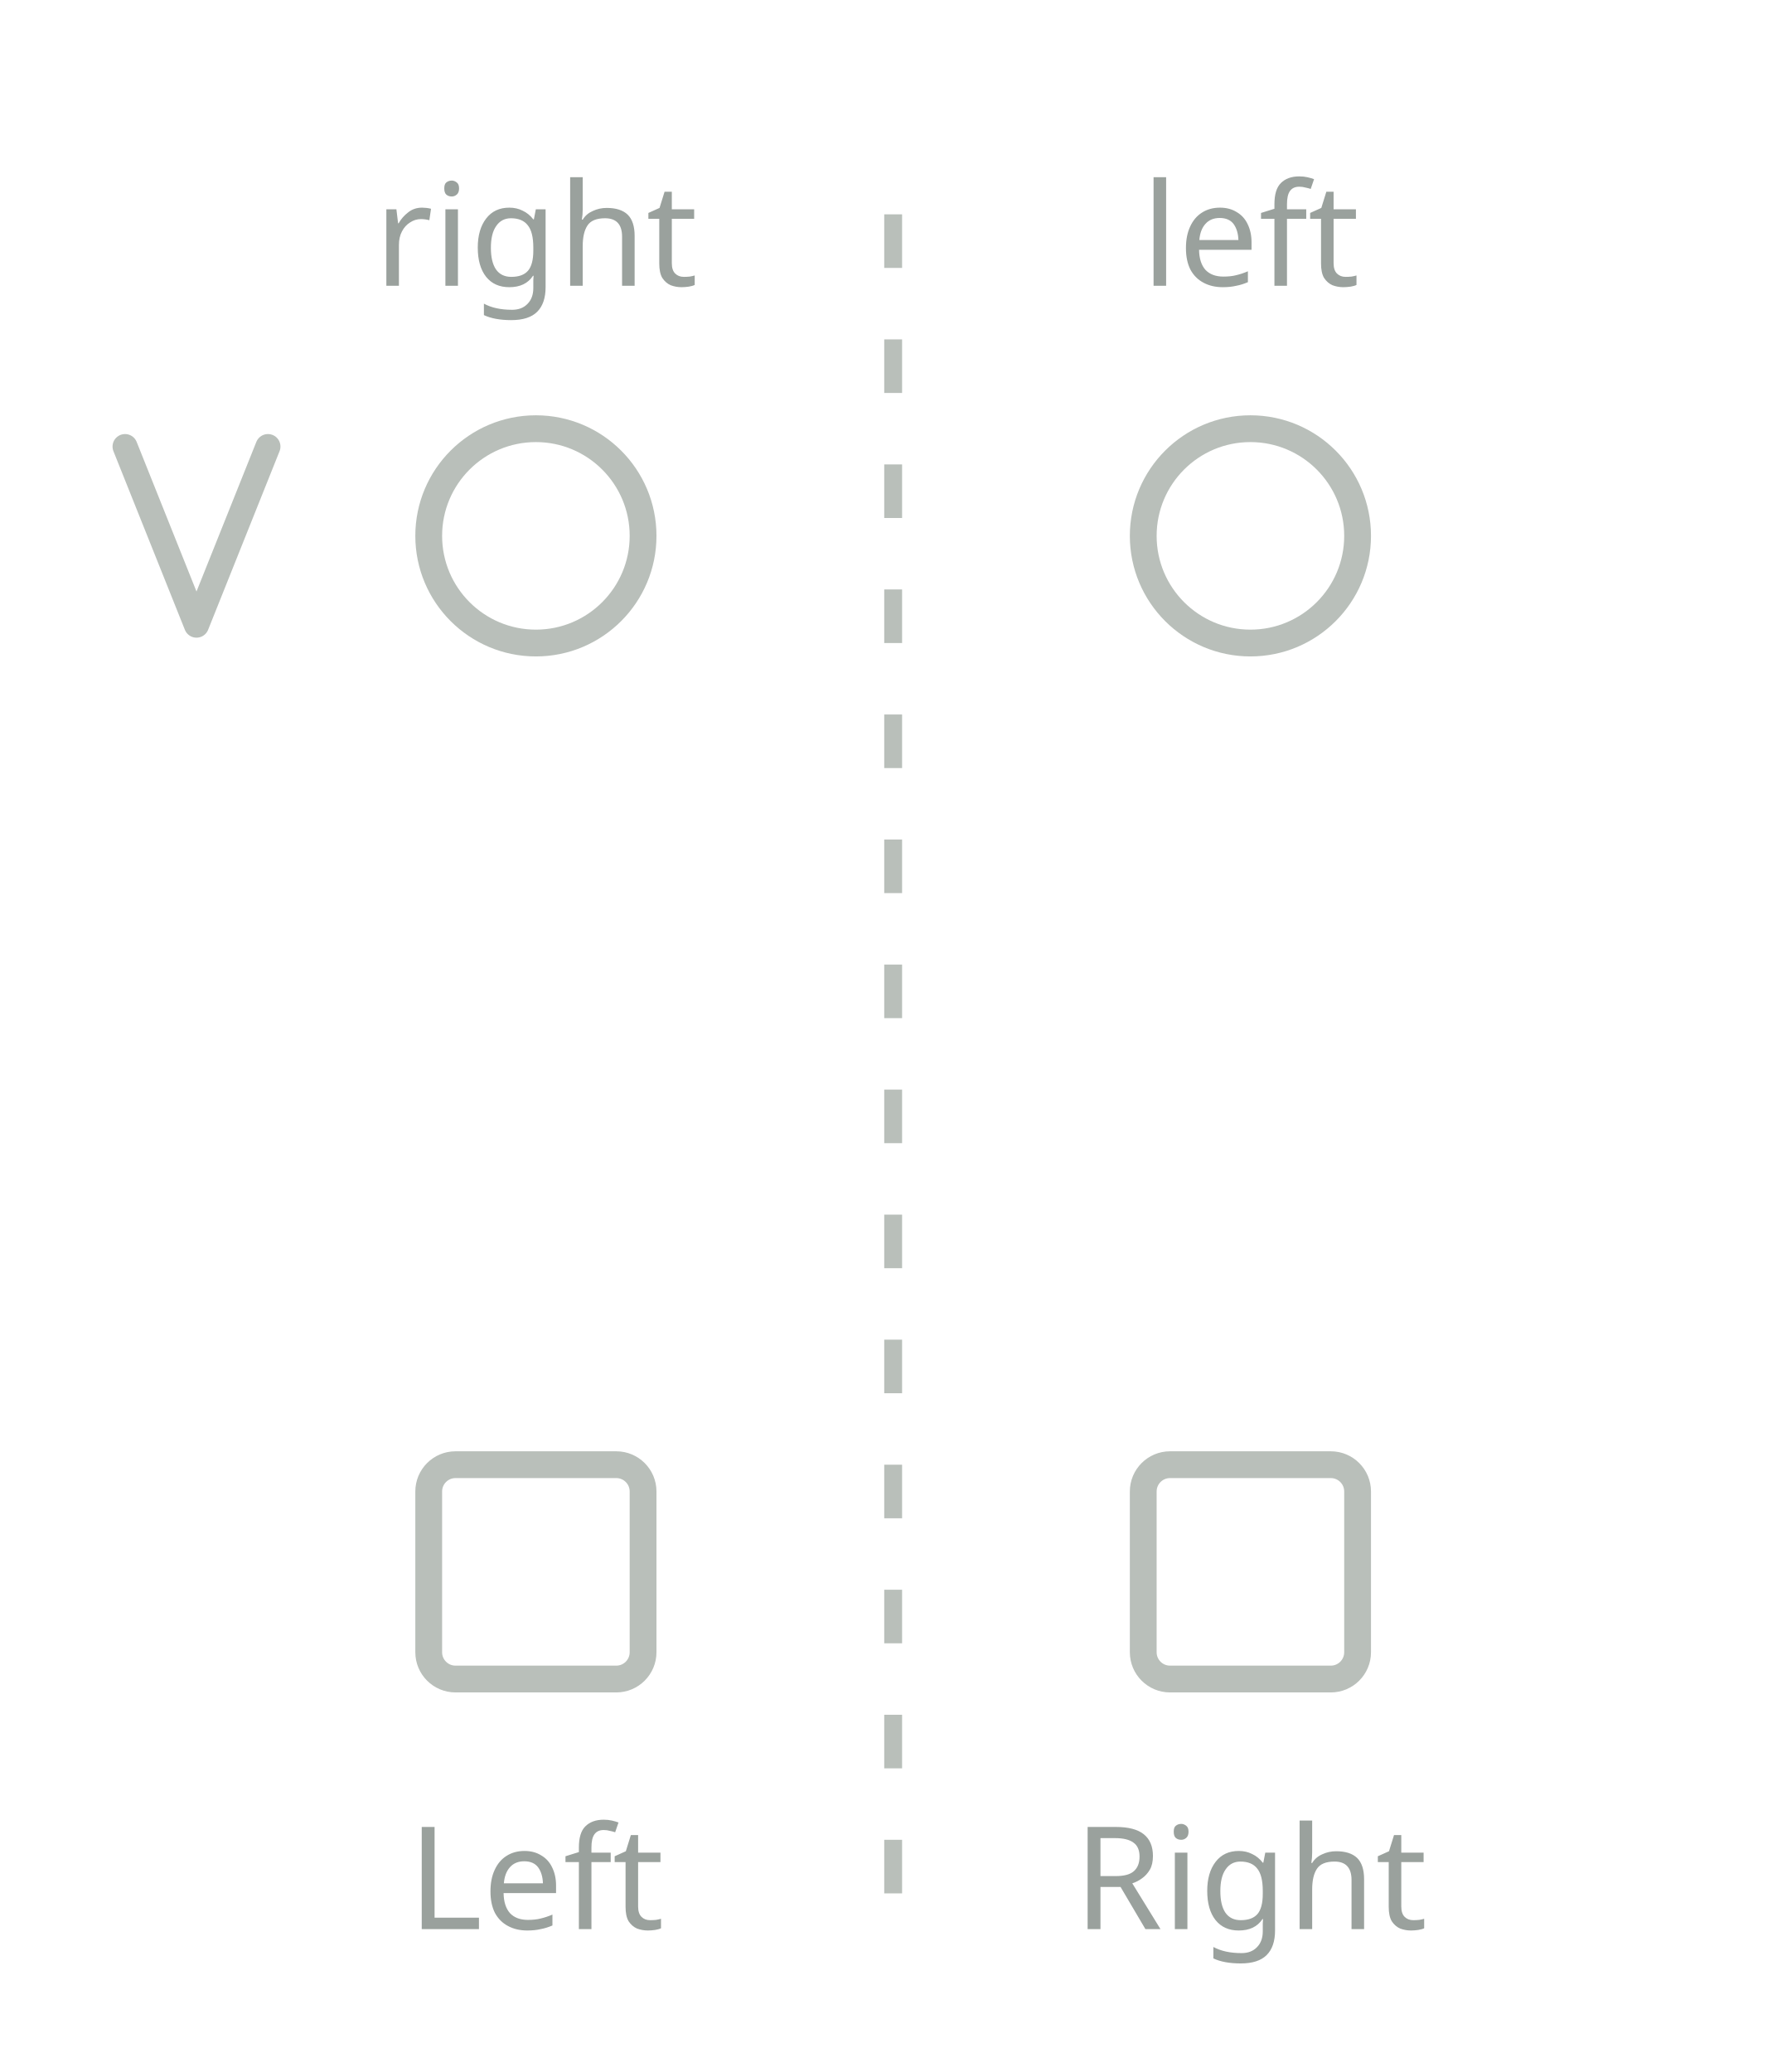
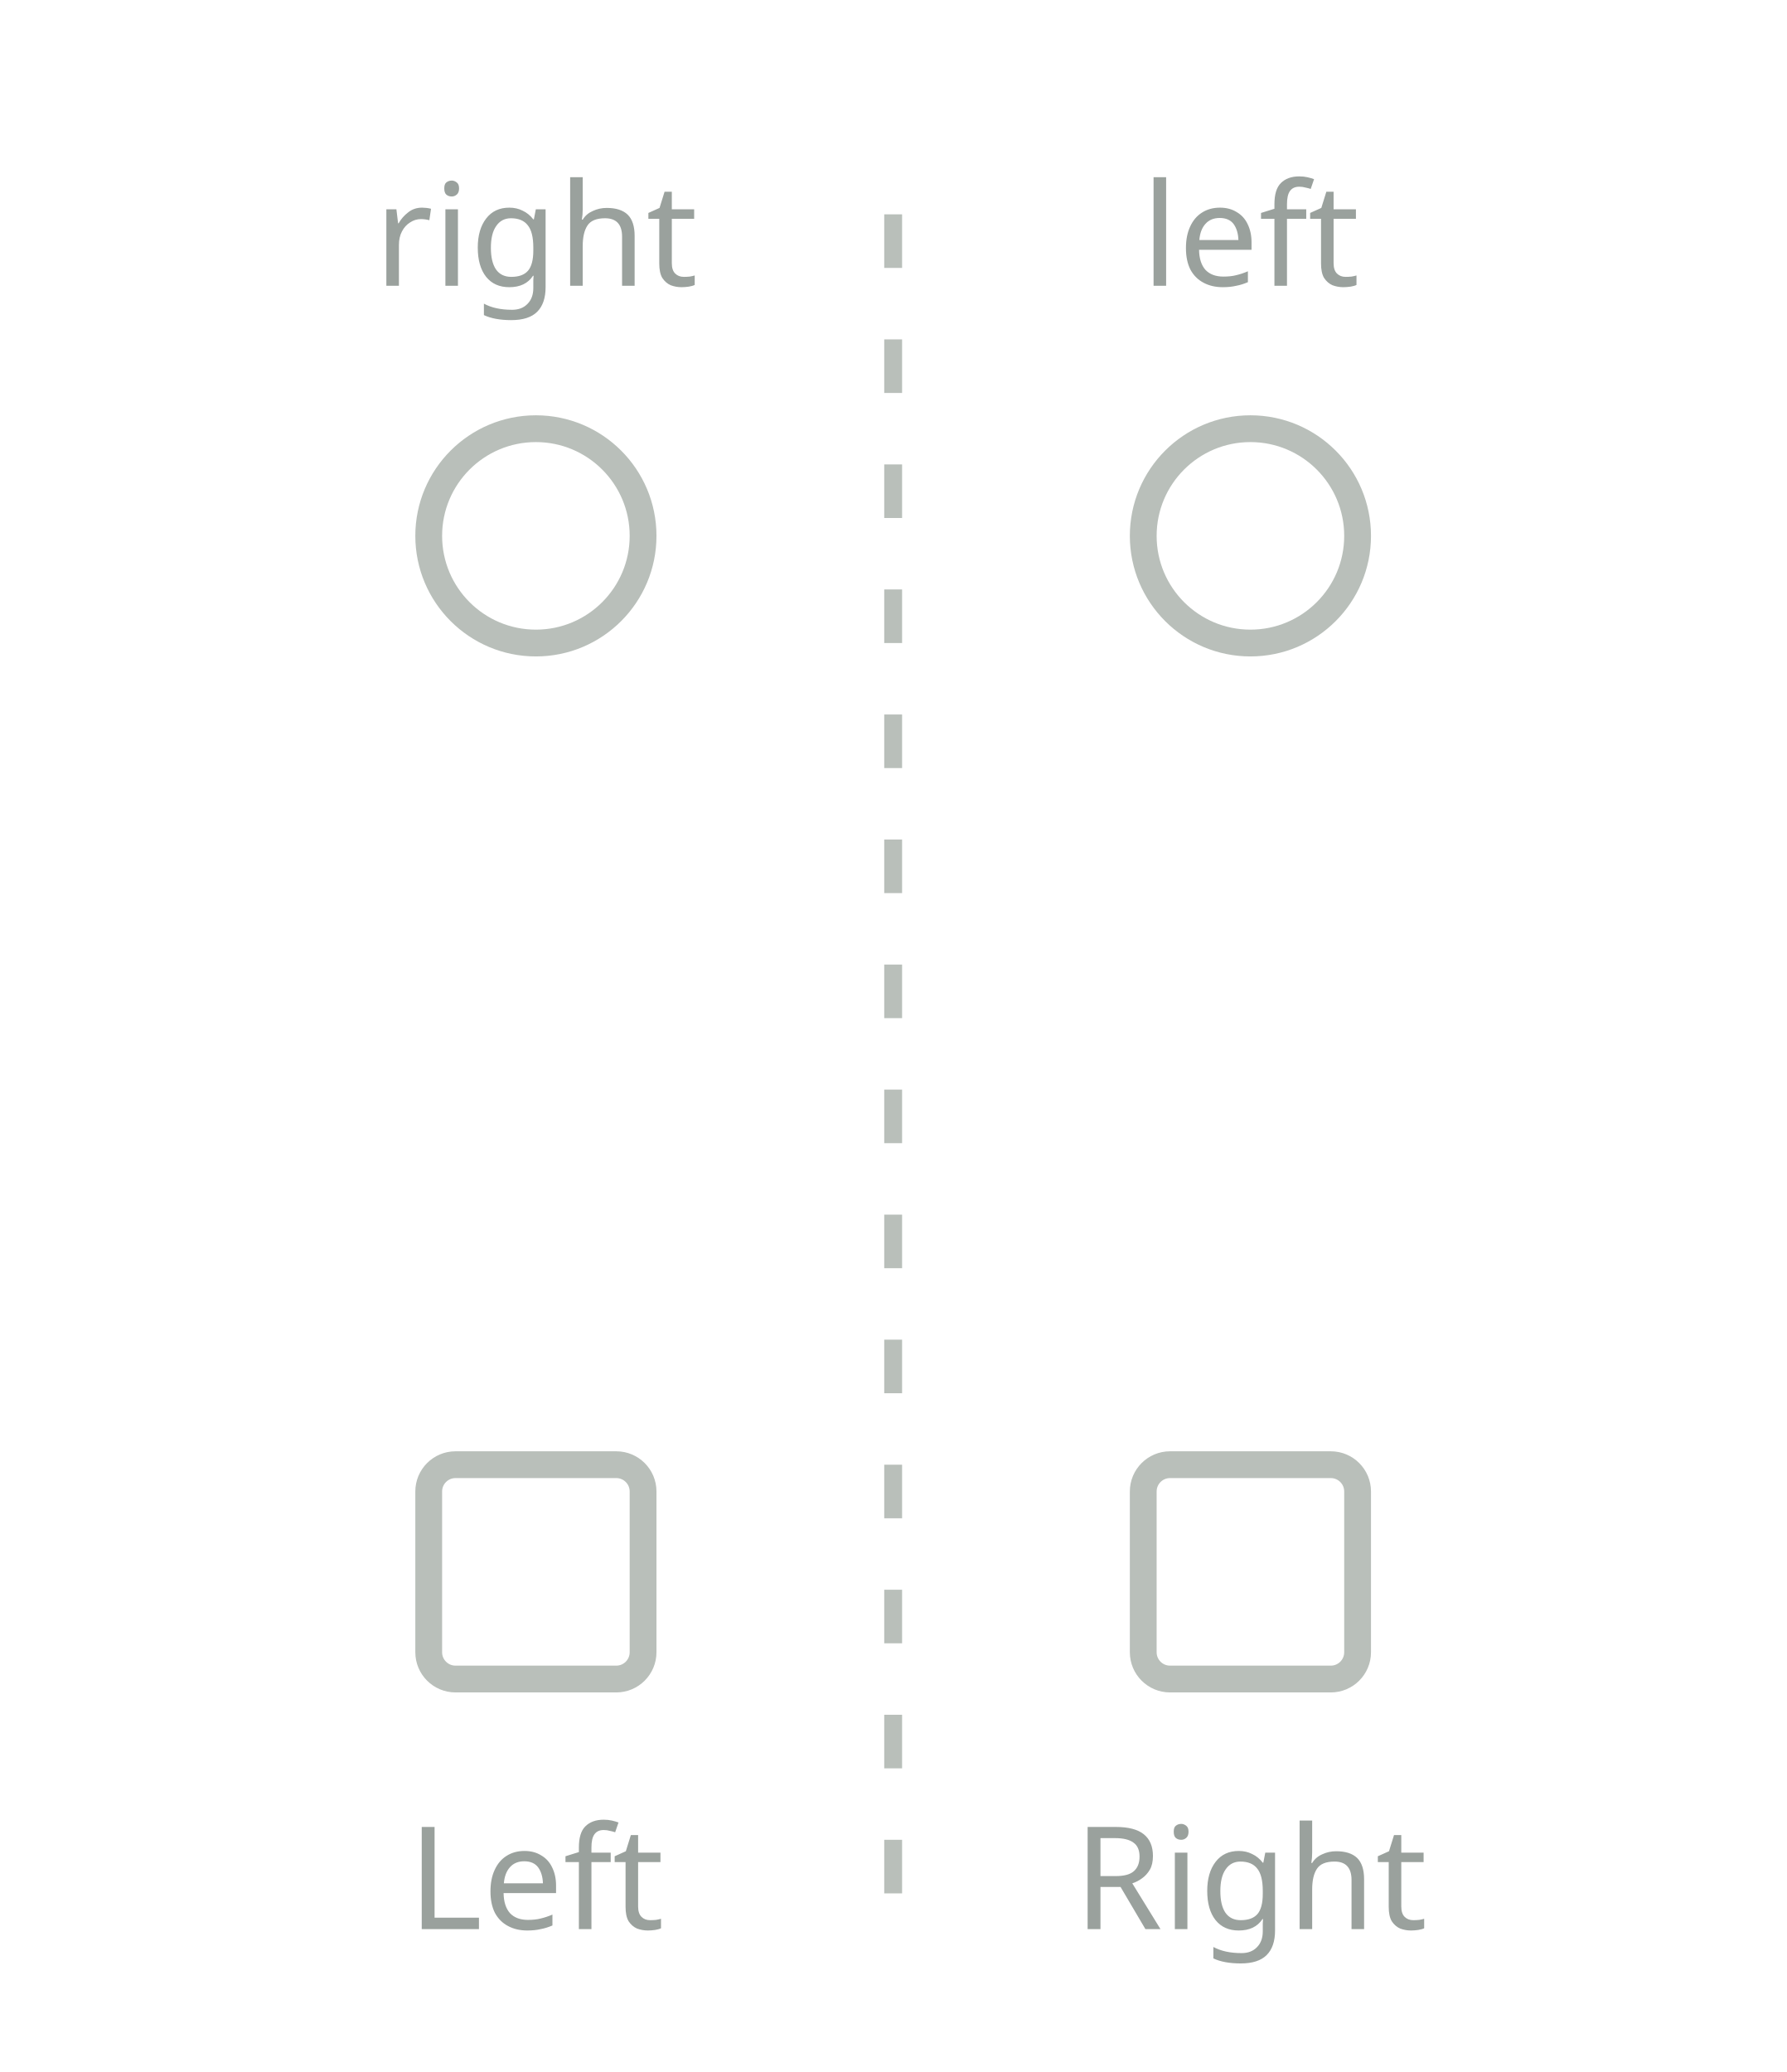
<svg xmlns="http://www.w3.org/2000/svg" viewBox="0 0 100 116" class="frame" role="img">
  <line x1="50.0" y1="12.0" x2="50.0" y2="106.0" style="stroke: var(--rule-strong, #b9bfba); stroke-width: 1; stroke-dasharray: 3 4" />
  <rect x="24" y="82" width="12" height="12" rx="1.5" style="fill: none; stroke: var(--rule-strong, #b9bfba); stroke-width: 1.5" />
  <rect x="64" y="82" width="12" height="12" rx="1.5" style="fill: none; stroke: var(--rule-strong, #b9bfba); stroke-width: 1.5" />
  <circle cx="70" cy="30" r="6" style="fill: none; stroke: var(--rule-strong, #b9bfba); stroke-width: 1.5" />
  <circle cx="30" cy="30" r="6" style="fill: none; stroke: var(--rule-strong, #b9bfba); stroke-width: 1.5" />
  <text class="caption" x="30" y="16" text-anchor="middle" style="font: 8px ui-sans-serif, system-ui, sans-serif; fill: var(--faint, #9aa19d)">right</text>
  <text class="caption" x="70" y="16" text-anchor="middle" style="font: 8px ui-sans-serif, system-ui, sans-serif; fill: var(--faint, #9aa19d)">left</text>
  <text class="caption" x="30" y="108" text-anchor="middle" style="font: 8px ui-sans-serif, system-ui, sans-serif; fill: var(--faint, #9aa19d)">Left</text>
  <text class="caption" x="70" y="108" text-anchor="middle" style="font: 8px ui-sans-serif, system-ui, sans-serif; fill: var(--faint, #9aa19d)">Right</text>
-   <polyline points="7,25 11,35 15,25" style="fill: none; stroke: var(--rule-strong, #b9bfba); stroke-width: 1.4; stroke-linecap: round; stroke-linejoin: round" />
</svg>
